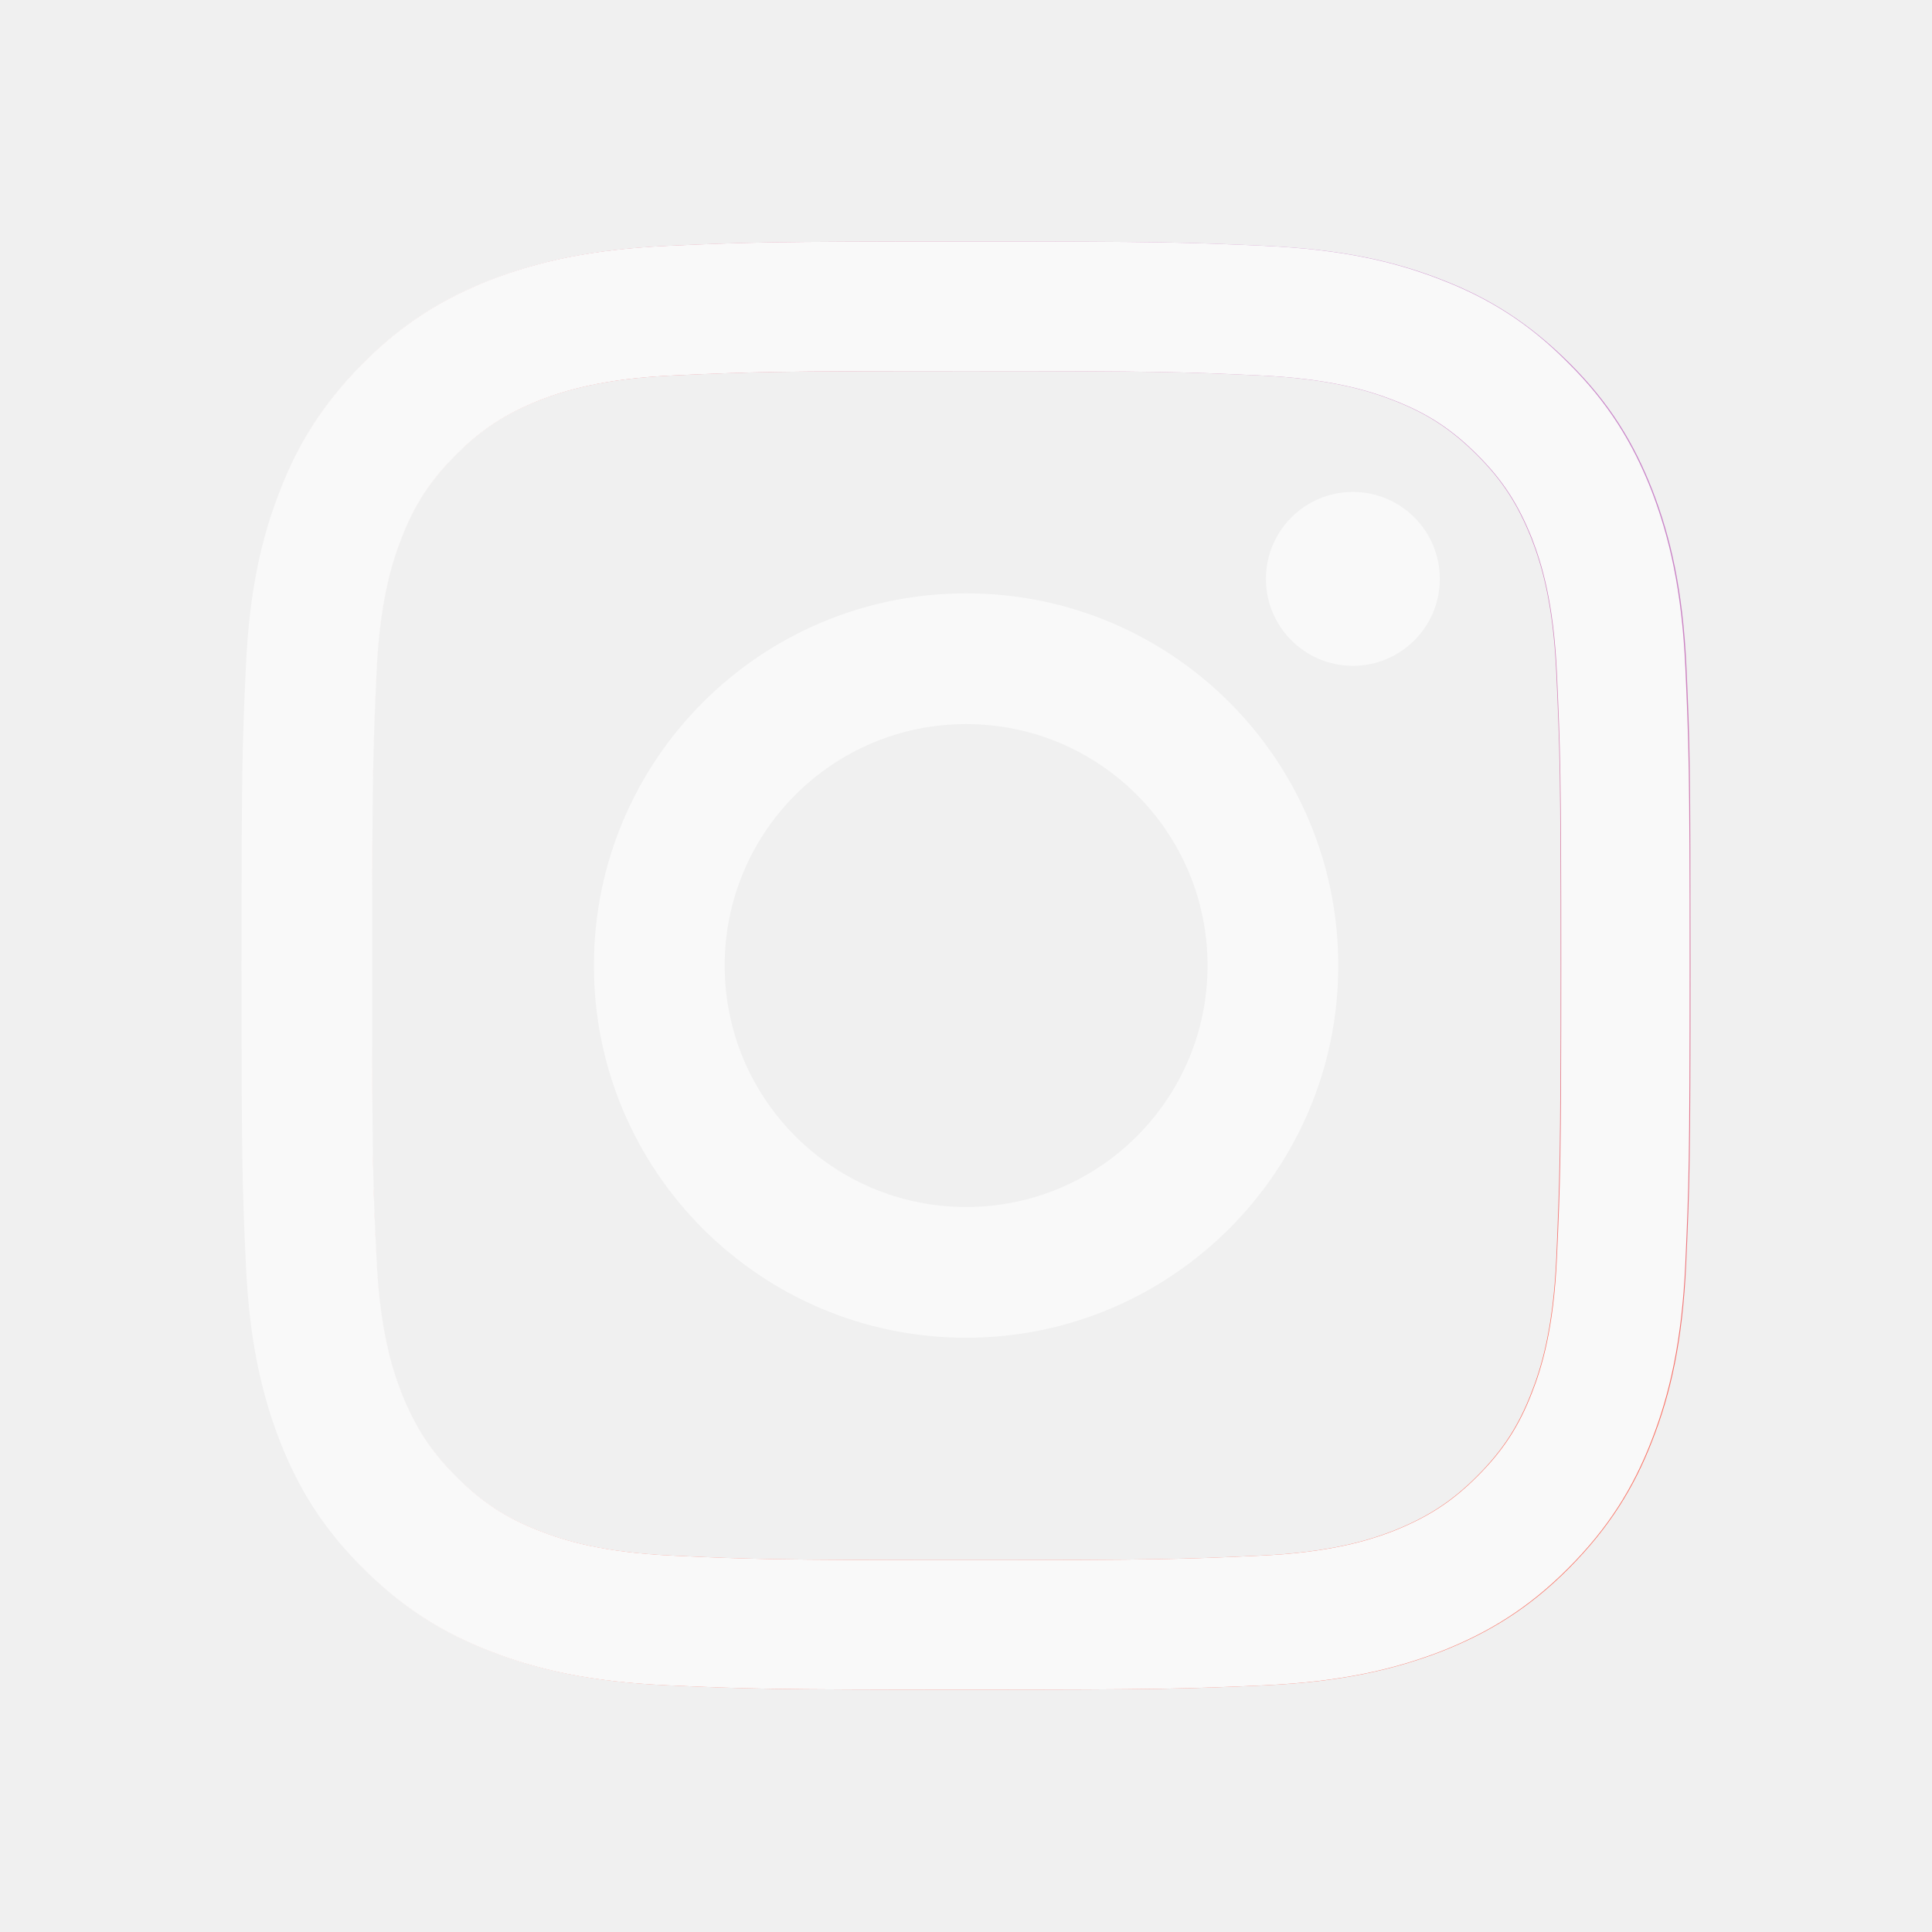
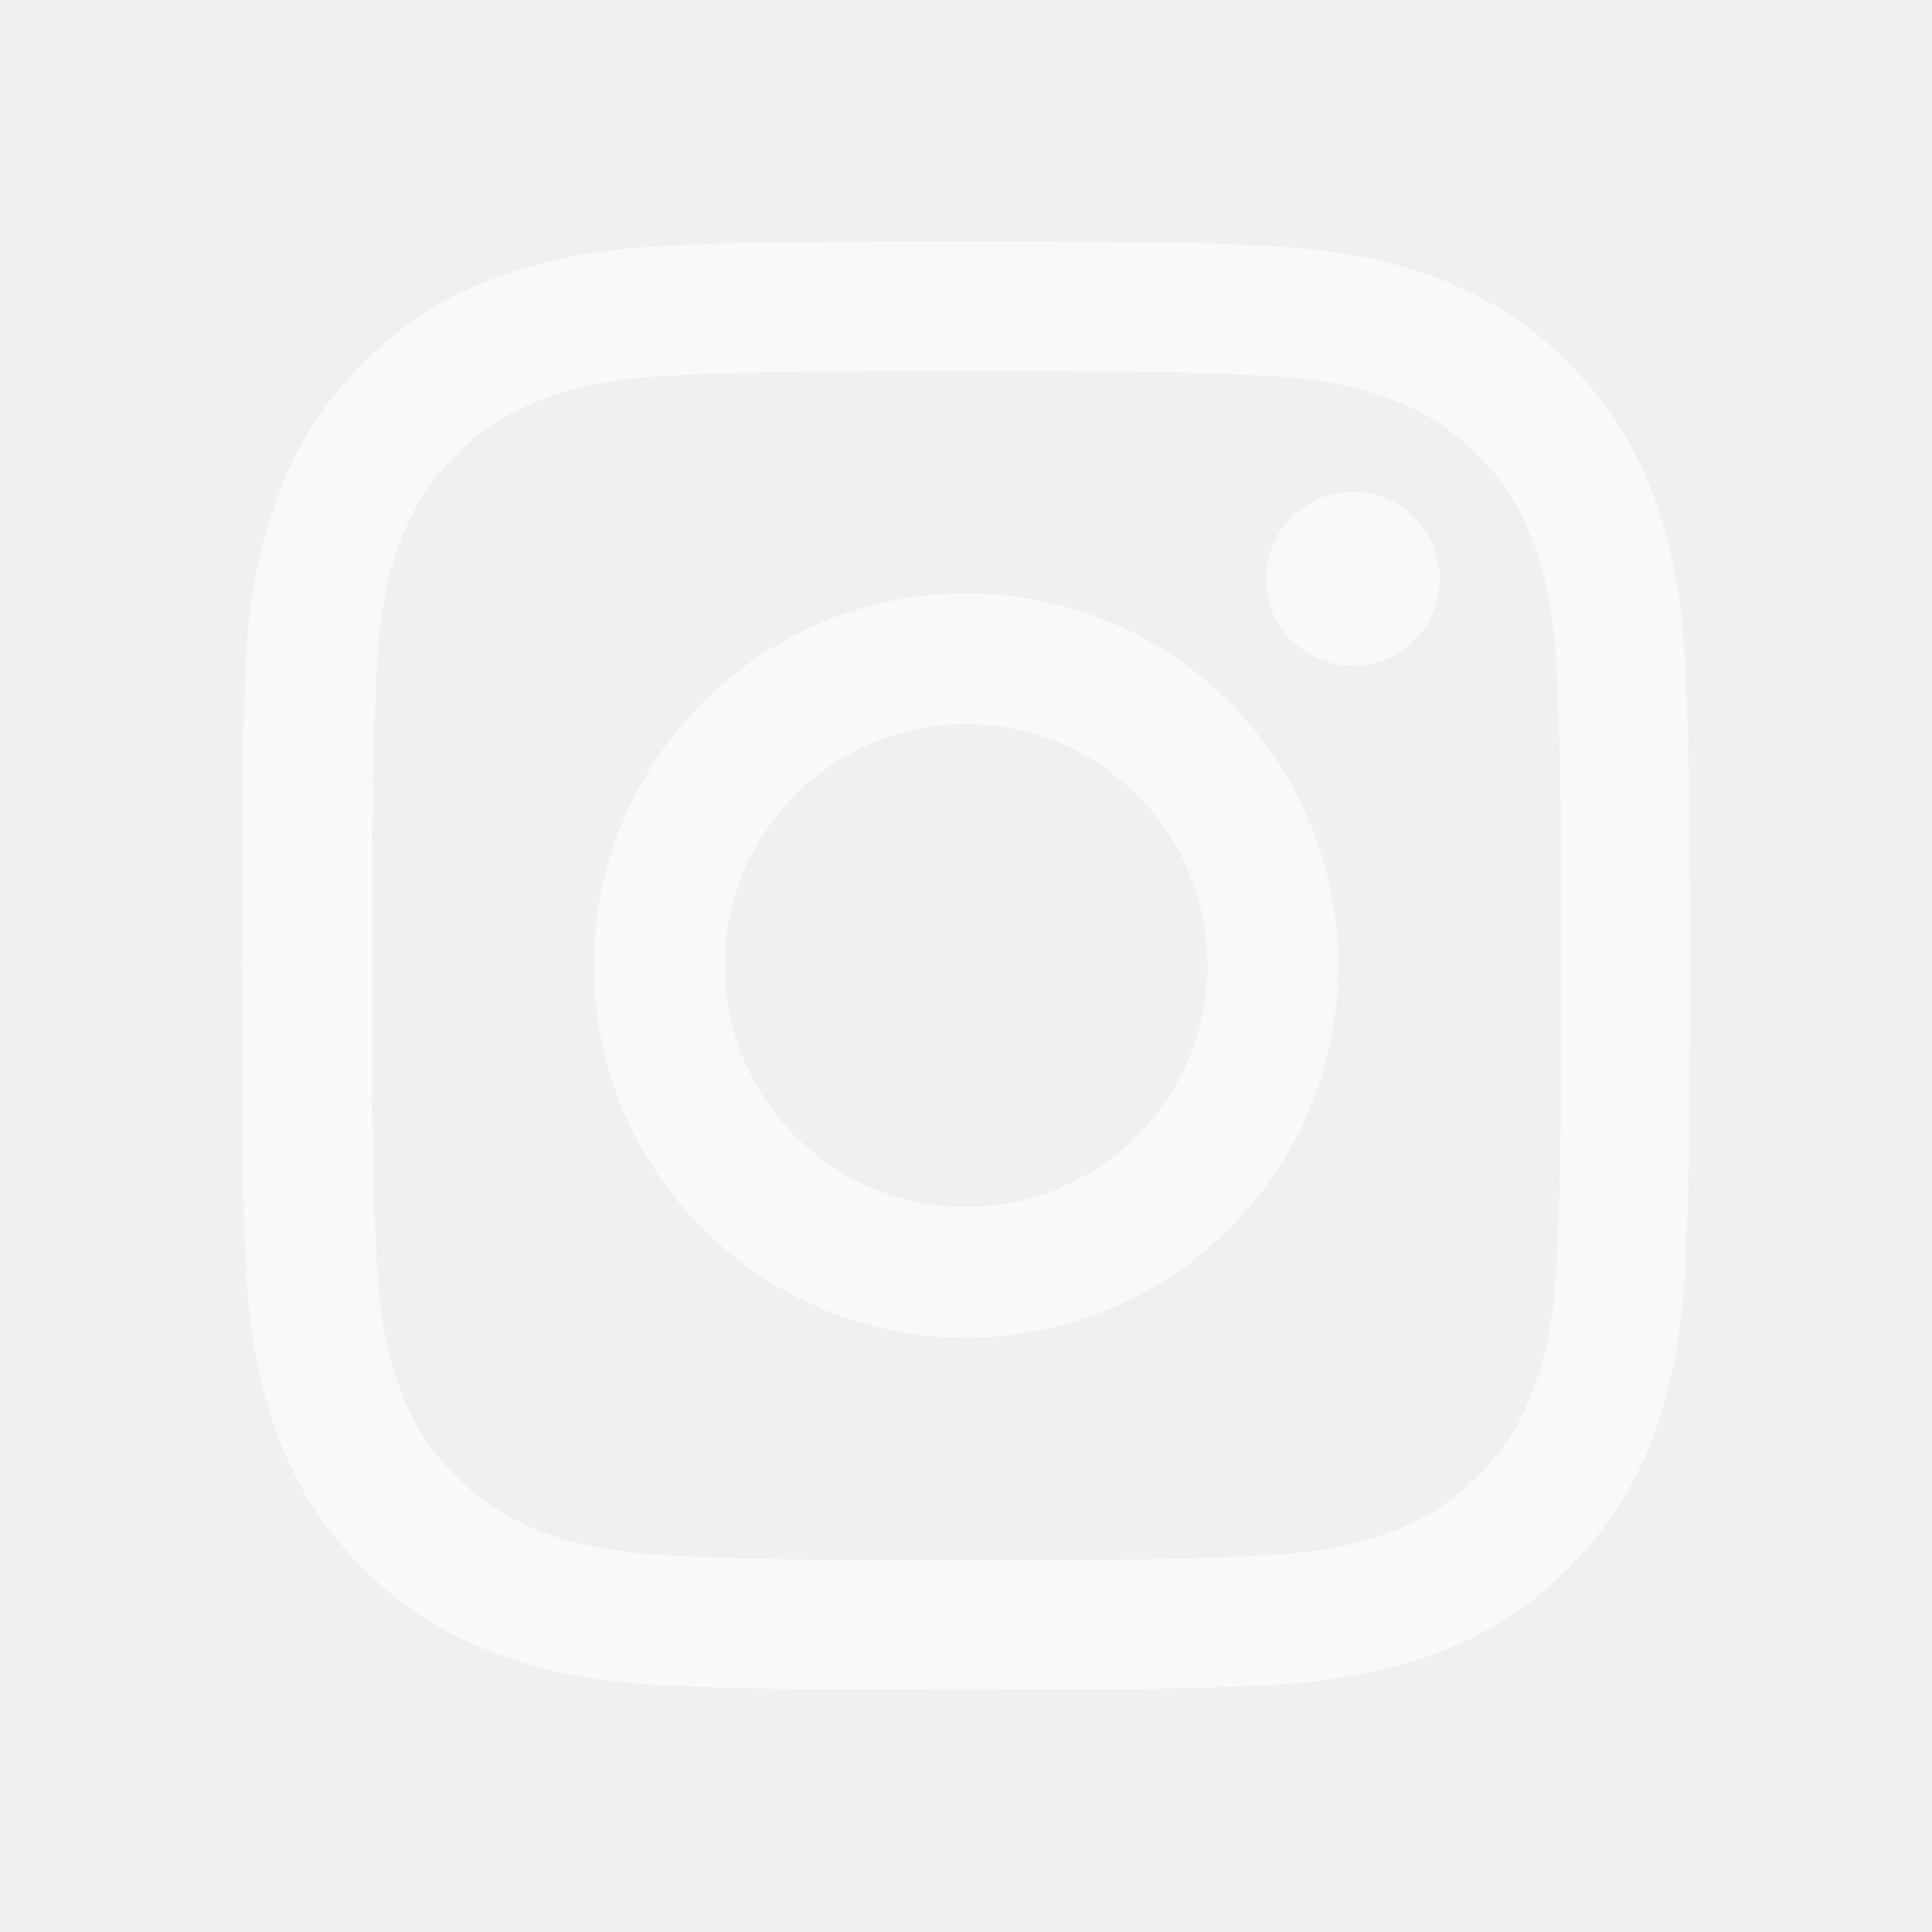
<svg xmlns="http://www.w3.org/2000/svg" width="32" height="32" viewBox="0 0 32 32" fill="none">
  <g opacity="0.6">
-     <path d="M27.933 11.048C27.875 9.771 27.669 8.897 27.376 8.134C27.069 7.346 26.661 6.674 25.993 6.012C25.326 5.349 24.659 4.931 23.871 4.629C23.108 4.331 22.234 4.13 20.957 4.072C19.675 4.014 19.267 4 16.012 4C12.752 4 12.344 4.014 11.067 4.072C9.79 4.13 8.916 4.336 8.153 4.629C7.361 4.936 6.689 5.344 6.026 6.012C5.364 6.679 4.946 7.346 4.644 8.134C4.351 8.897 4.144 9.771 4.087 11.048C4.029 12.33 4.015 12.738 4.015 15.993C4.015 19.253 4.029 19.661 4.087 20.938C4.144 22.215 4.351 23.089 4.644 23.852C4.951 24.639 5.359 25.311 6.026 25.974C6.689 26.641 7.361 27.054 8.148 27.357C8.912 27.654 9.785 27.856 11.062 27.914C12.344 27.971 12.752 27.986 16.007 27.986C19.267 27.986 19.675 27.971 20.952 27.914C22.23 27.856 23.103 27.649 23.867 27.357C24.654 27.049 25.326 26.641 25.989 25.974C26.651 25.307 27.069 24.639 27.371 23.852C27.669 23.089 27.871 22.215 27.928 20.938C27.986 19.656 28 19.248 28 15.993C28 12.738 27.991 12.325 27.933 11.048ZM25.777 20.842C25.725 22.013 25.528 22.652 25.364 23.069C25.148 23.626 24.884 24.03 24.462 24.452C24.039 24.875 23.641 25.129 23.079 25.355C22.657 25.518 22.018 25.715 20.852 25.767C19.589 25.825 19.21 25.84 16.003 25.84C12.796 25.84 12.416 25.825 11.154 25.767C9.982 25.715 9.344 25.518 8.926 25.355C8.369 25.139 7.966 24.875 7.543 24.452C7.121 24.03 6.866 23.631 6.641 23.069C6.478 22.647 6.281 22.008 6.228 20.842C6.17 19.579 6.156 19.2 6.156 15.993C6.156 12.786 6.17 12.406 6.228 11.144C6.281 9.972 6.478 9.334 6.641 8.916C6.857 8.359 7.121 7.956 7.543 7.534C7.966 7.111 8.364 6.857 8.926 6.631C9.349 6.468 9.987 6.271 11.154 6.218C12.416 6.16 12.796 6.146 16.003 6.146C19.21 6.146 19.589 6.16 20.852 6.218C22.023 6.271 22.662 6.468 23.079 6.631C23.636 6.847 24.039 7.111 24.462 7.534C24.884 7.956 25.139 8.354 25.364 8.916C25.528 9.339 25.725 9.977 25.777 11.144C25.835 12.406 25.849 12.786 25.849 15.993C25.849 19.2 25.83 19.579 25.777 20.842Z" fill="url(#paint0_linear_1_1393)" />
    <path d="M16.002 9.828C12.593 9.828 9.837 12.589 9.837 15.993C9.837 19.401 12.598 22.157 16.002 22.157C19.406 22.157 22.166 19.392 22.166 15.993C22.166 12.584 19.41 9.828 16.002 9.828ZM16.002 19.992C13.793 19.992 12.003 18.201 12.003 15.993C12.003 13.784 13.793 11.993 16.002 11.993C18.21 11.993 20.001 13.784 20.001 15.993C20.001 18.201 18.21 19.992 16.002 19.992Z" fill="white" />
    <path d="M22.408 11.028C23.203 11.028 23.848 10.384 23.848 9.588C23.848 8.793 23.203 8.148 22.408 8.148C21.613 8.148 20.968 8.793 20.968 9.588C20.968 10.384 21.613 11.028 22.408 11.028Z" fill="white" />
    <path d="M4 15.993C4 19.253 4.014 19.661 4.072 20.938C4.13 22.215 4.336 23.089 4.629 23.852C4.936 24.639 5.344 25.311 6.012 25.974C6.674 26.637 7.346 27.054 8.134 27.357C8.897 27.654 9.771 27.856 11.048 27.914C12.33 27.971 12.738 27.986 15.993 27.986C19.253 27.986 19.661 27.971 20.938 27.914C22.215 27.856 23.089 27.649 23.852 27.357C24.639 27.049 25.311 26.641 25.974 25.974C26.637 25.311 27.054 24.639 27.357 23.852C27.654 23.089 27.856 22.215 27.914 20.938C27.971 19.656 27.986 19.248 27.986 15.993C27.986 12.733 27.971 12.325 27.914 11.048C27.856 9.771 27.649 8.897 27.357 8.134C27.049 7.346 26.641 6.674 25.974 6.012C25.316 5.344 24.644 4.931 23.857 4.629C23.093 4.331 22.22 4.13 20.943 4.072C19.661 4.014 19.253 4 15.998 4C12.738 4 12.33 4.014 11.053 4.072C9.776 4.13 8.902 4.336 8.138 4.629C7.351 4.936 6.679 5.344 6.016 6.012C5.354 6.679 4.936 7.346 4.634 8.134C4.336 8.897 4.13 9.771 4.072 11.048C4.014 12.325 4 12.733 4 15.993ZM6.165 15.993C6.165 12.791 6.18 12.406 6.237 11.144C6.29 9.972 6.487 9.334 6.65 8.916C6.866 8.359 7.13 7.956 7.553 7.534C7.975 7.111 8.374 6.857 8.935 6.631C9.358 6.468 9.996 6.271 11.163 6.218C12.426 6.16 12.805 6.146 16.012 6.146C19.219 6.146 19.598 6.16 20.861 6.218C22.032 6.271 22.671 6.468 23.089 6.631C23.645 6.847 24.049 7.111 24.471 7.534C24.894 7.956 25.148 8.354 25.374 8.916C25.537 9.339 25.734 9.977 25.787 11.144C25.844 12.406 25.859 12.786 25.859 15.993C25.859 19.2 25.844 19.579 25.787 20.842C25.734 22.013 25.537 22.652 25.374 23.069C25.158 23.626 24.894 24.03 24.471 24.452C24.049 24.875 23.65 25.129 23.089 25.355C22.666 25.518 22.028 25.715 20.861 25.767C19.598 25.825 19.219 25.84 16.012 25.84C12.805 25.84 12.426 25.825 11.163 25.767C9.992 25.715 9.353 25.518 8.935 25.355C8.378 25.139 7.975 24.875 7.553 24.452C7.13 24.03 6.876 23.631 6.65 23.069C6.487 22.647 6.29 22.008 6.237 20.842C6.175 19.579 6.165 19.195 6.165 15.993Z" fill="white" />
  </g>
-   <defs>
-     <linearGradient id="paint0_linear_1_1393" x1="24.296" y1="5.834" x2="6.946" y2="27.104" gradientUnits="userSpaceOnUse">
-       <stop stop-color="#AE3DAE" />
-       <stop offset="0.047" stop-color="#B23BA6" />
-       <stop offset="0.122" stop-color="#BD368E" />
-       <stop offset="0.215" stop-color="#CE2E69" />
-       <stop offset="0.322" stop-color="#E62335" />
-       <stop offset="0.418" stop-color="#FF1800" />
-     </linearGradient>
-   </defs>
</svg>
